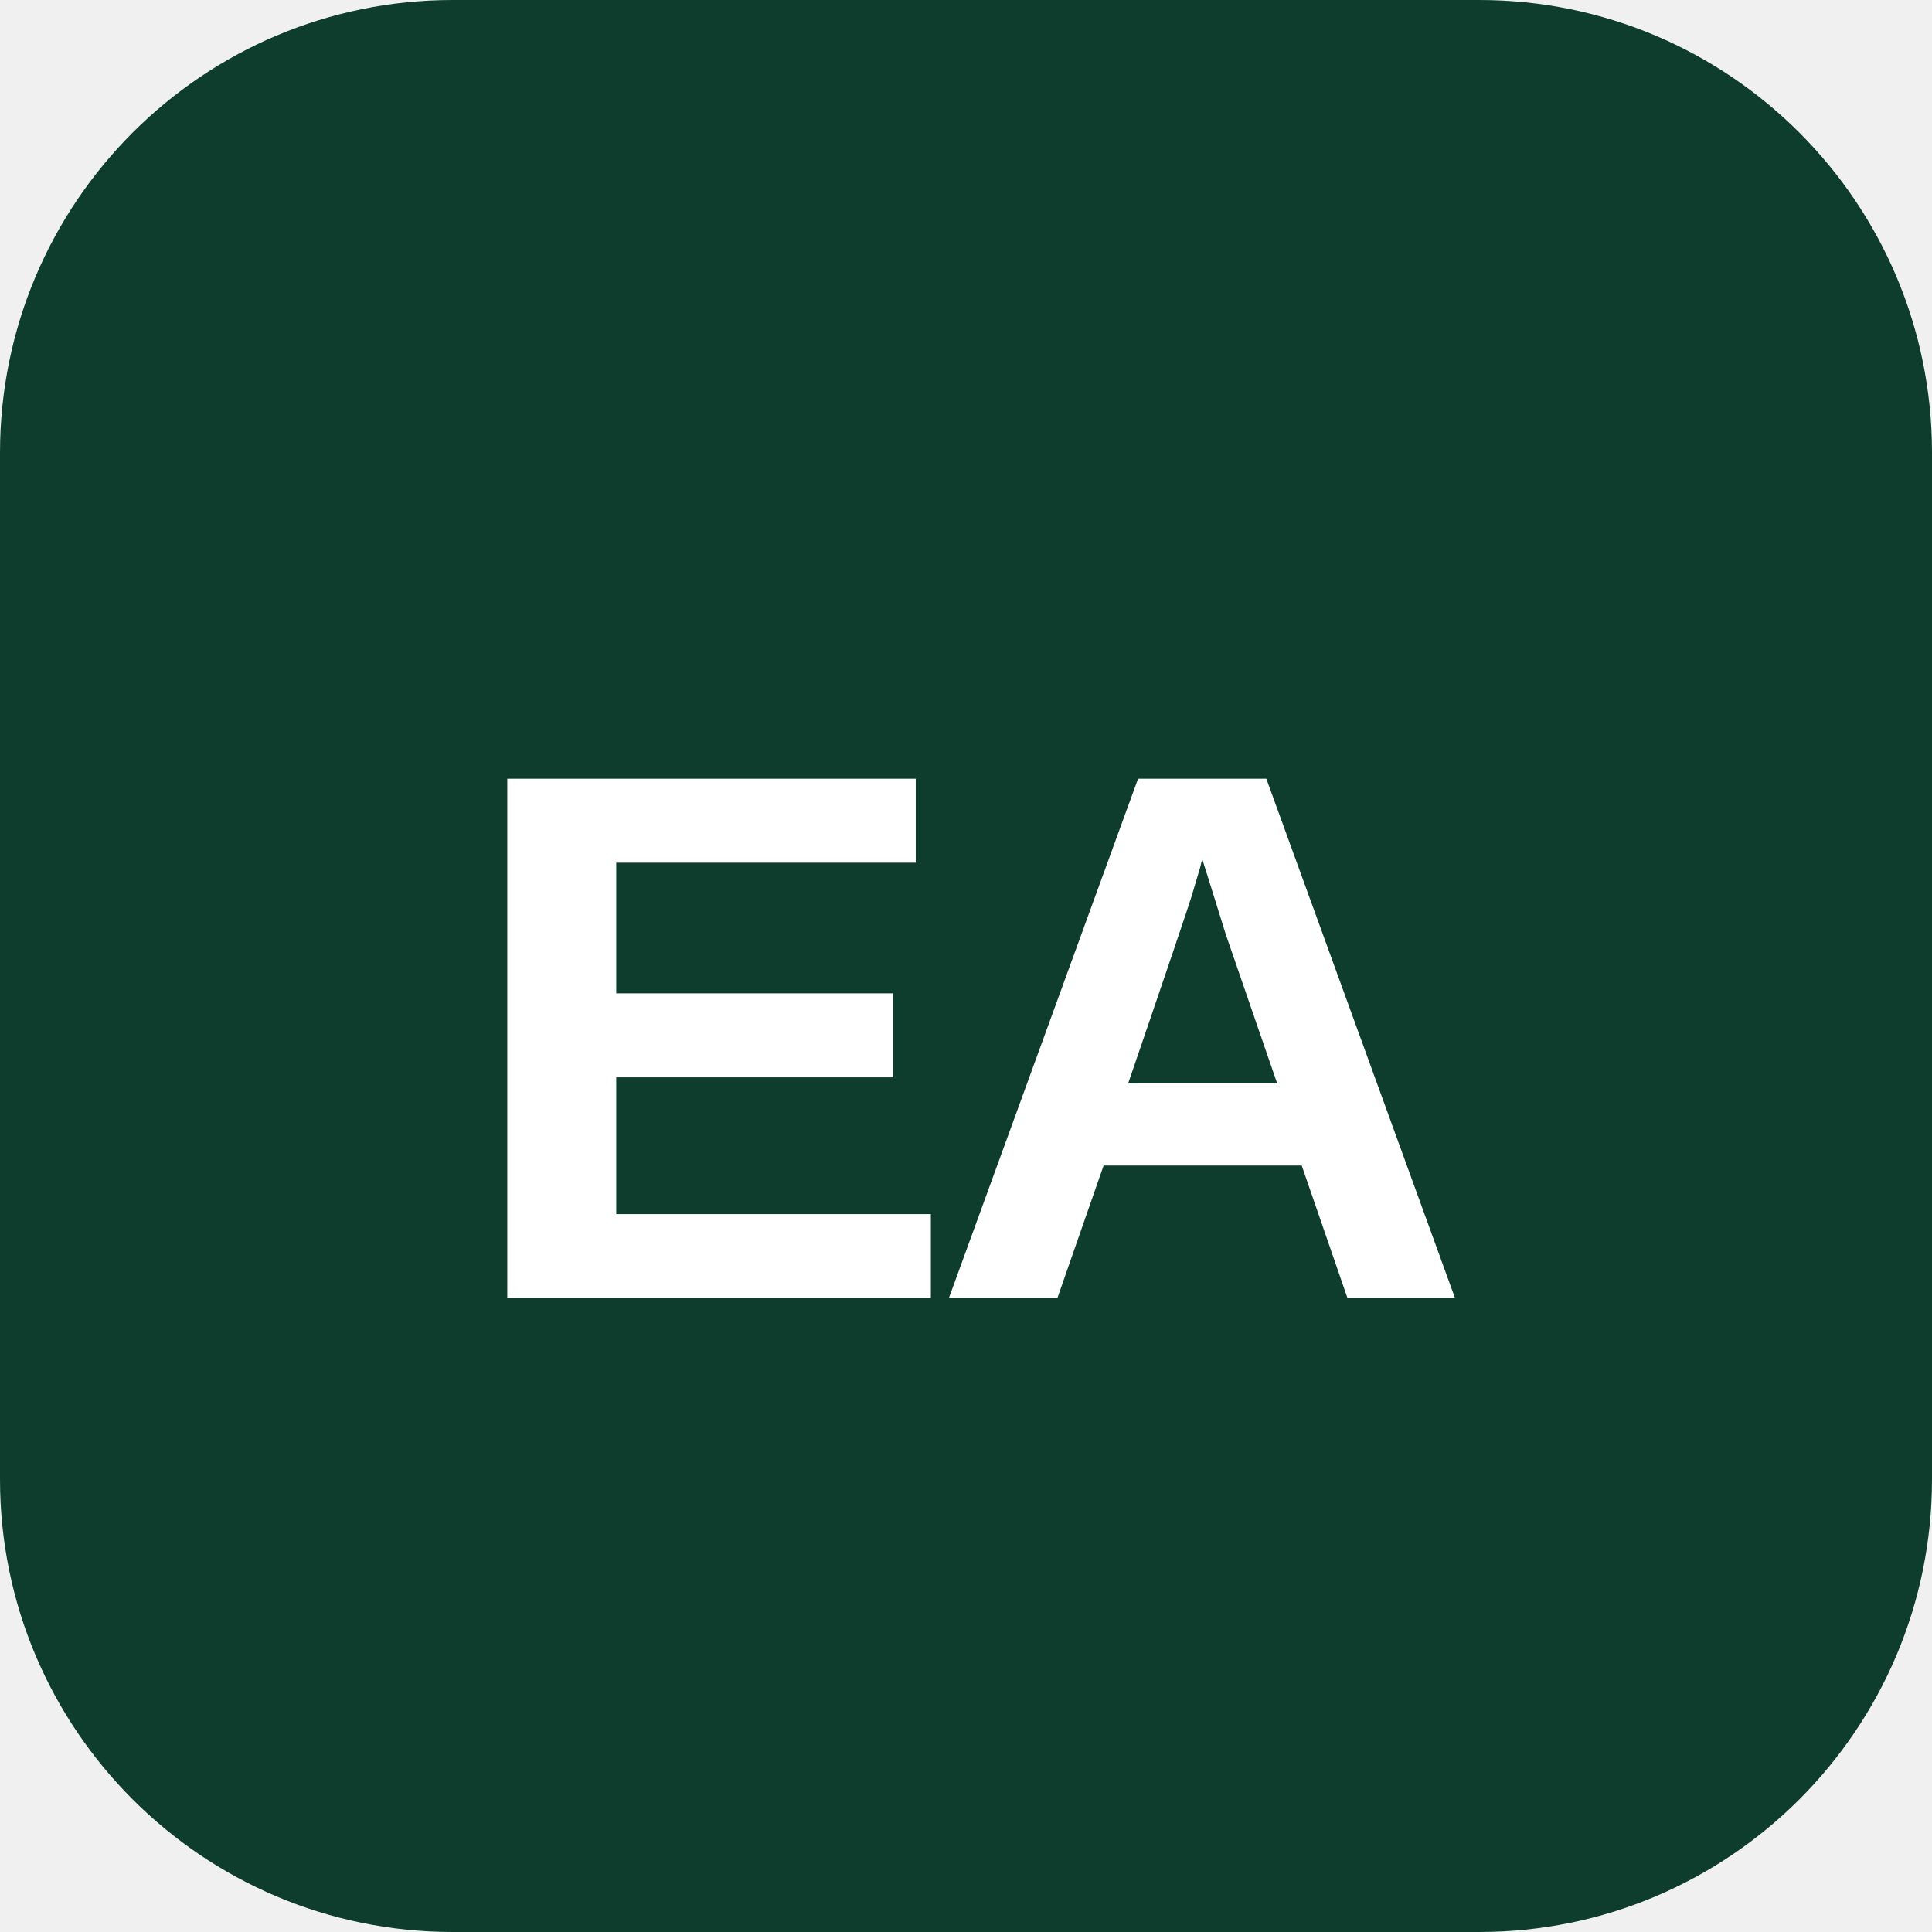
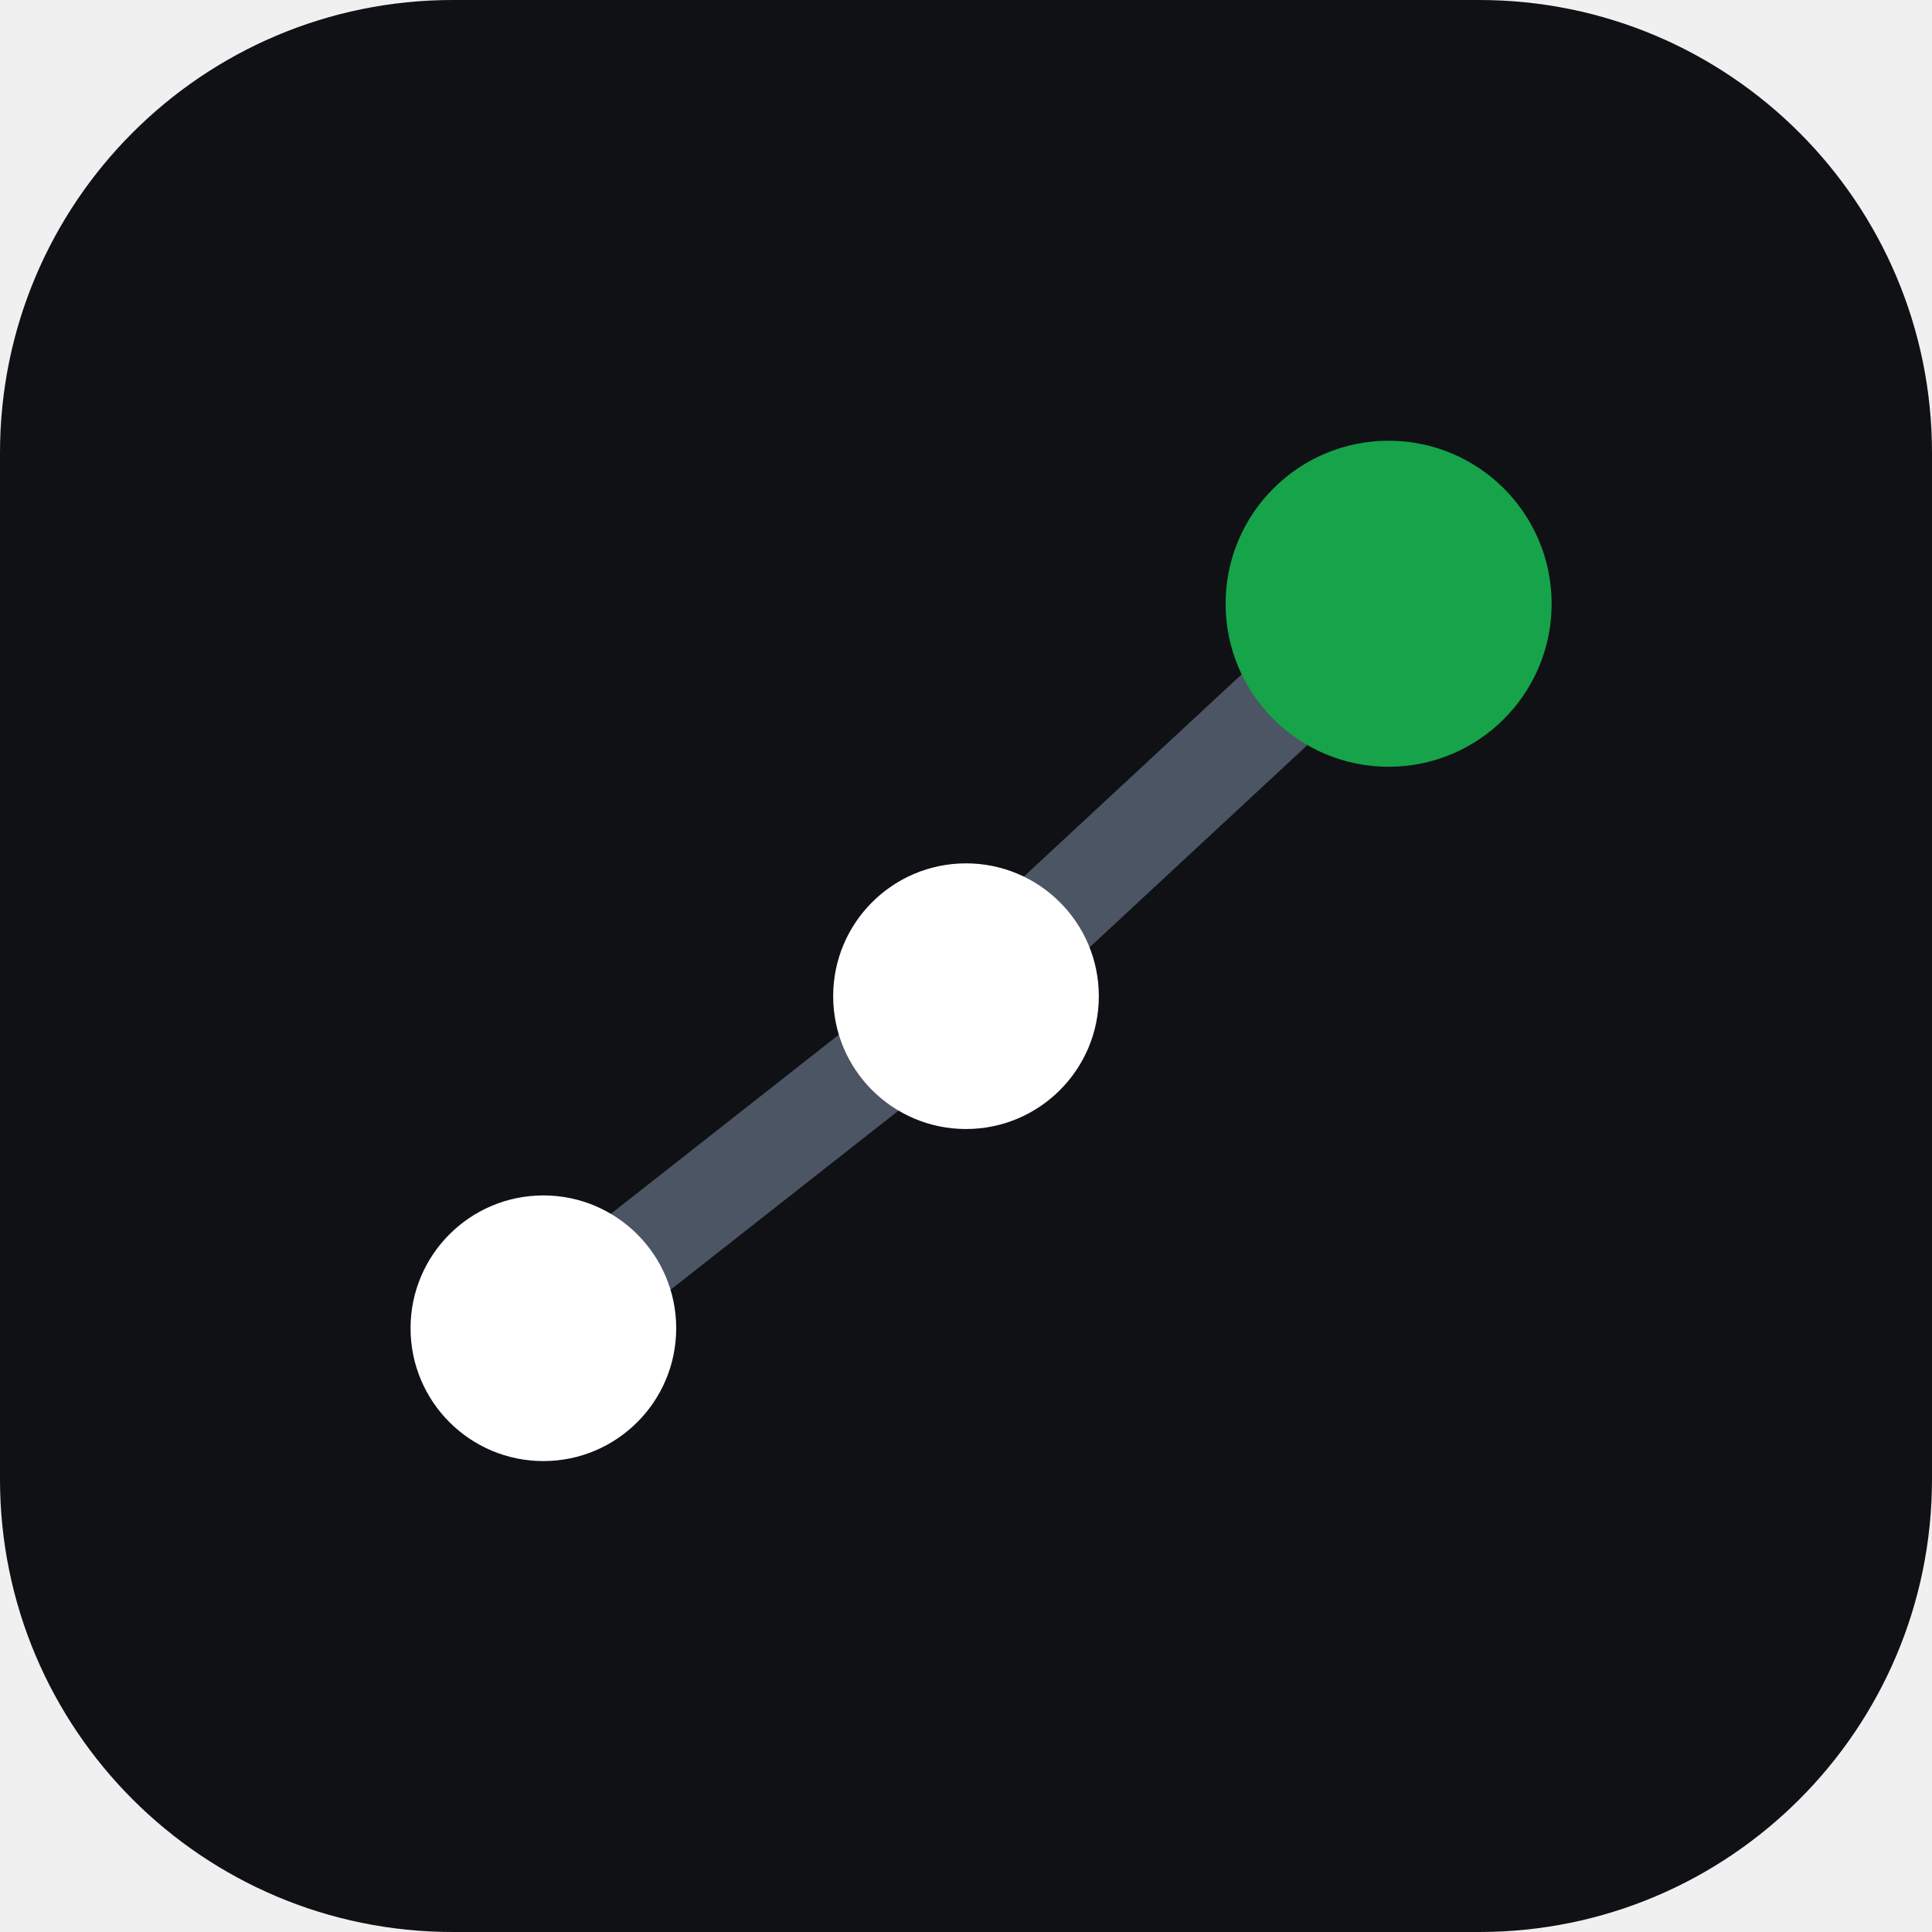
<svg xmlns="http://www.w3.org/2000/svg" viewBox="0 0 64 64">
-   <rect width="64" height="64" rx="15" fill="#0e3d2e" />
-   <text x="32" y="43" font-family="Arial, Helvetica, sans-serif" font-size="25" font-weight="800" fill="#ffffff" text-anchor="middle" letter-spacing="-1">EA</text>
+   <rect width="64" height="64" rx="15" fill="#0f1115" />
+   <path d="M18 44 L32 33 L46 20" stroke="#4b5563" stroke-width="3.2" fill="none" stroke-linecap="round" />
+   <circle cx="18" cy="44" r="4.4" fill="#ffffff" />
+   <circle cx="32" cy="33" r="4.4" fill="#ffffff" />
+   <circle cx="46" cy="20" r="5.4" fill="#16a34a" />
</svg>
